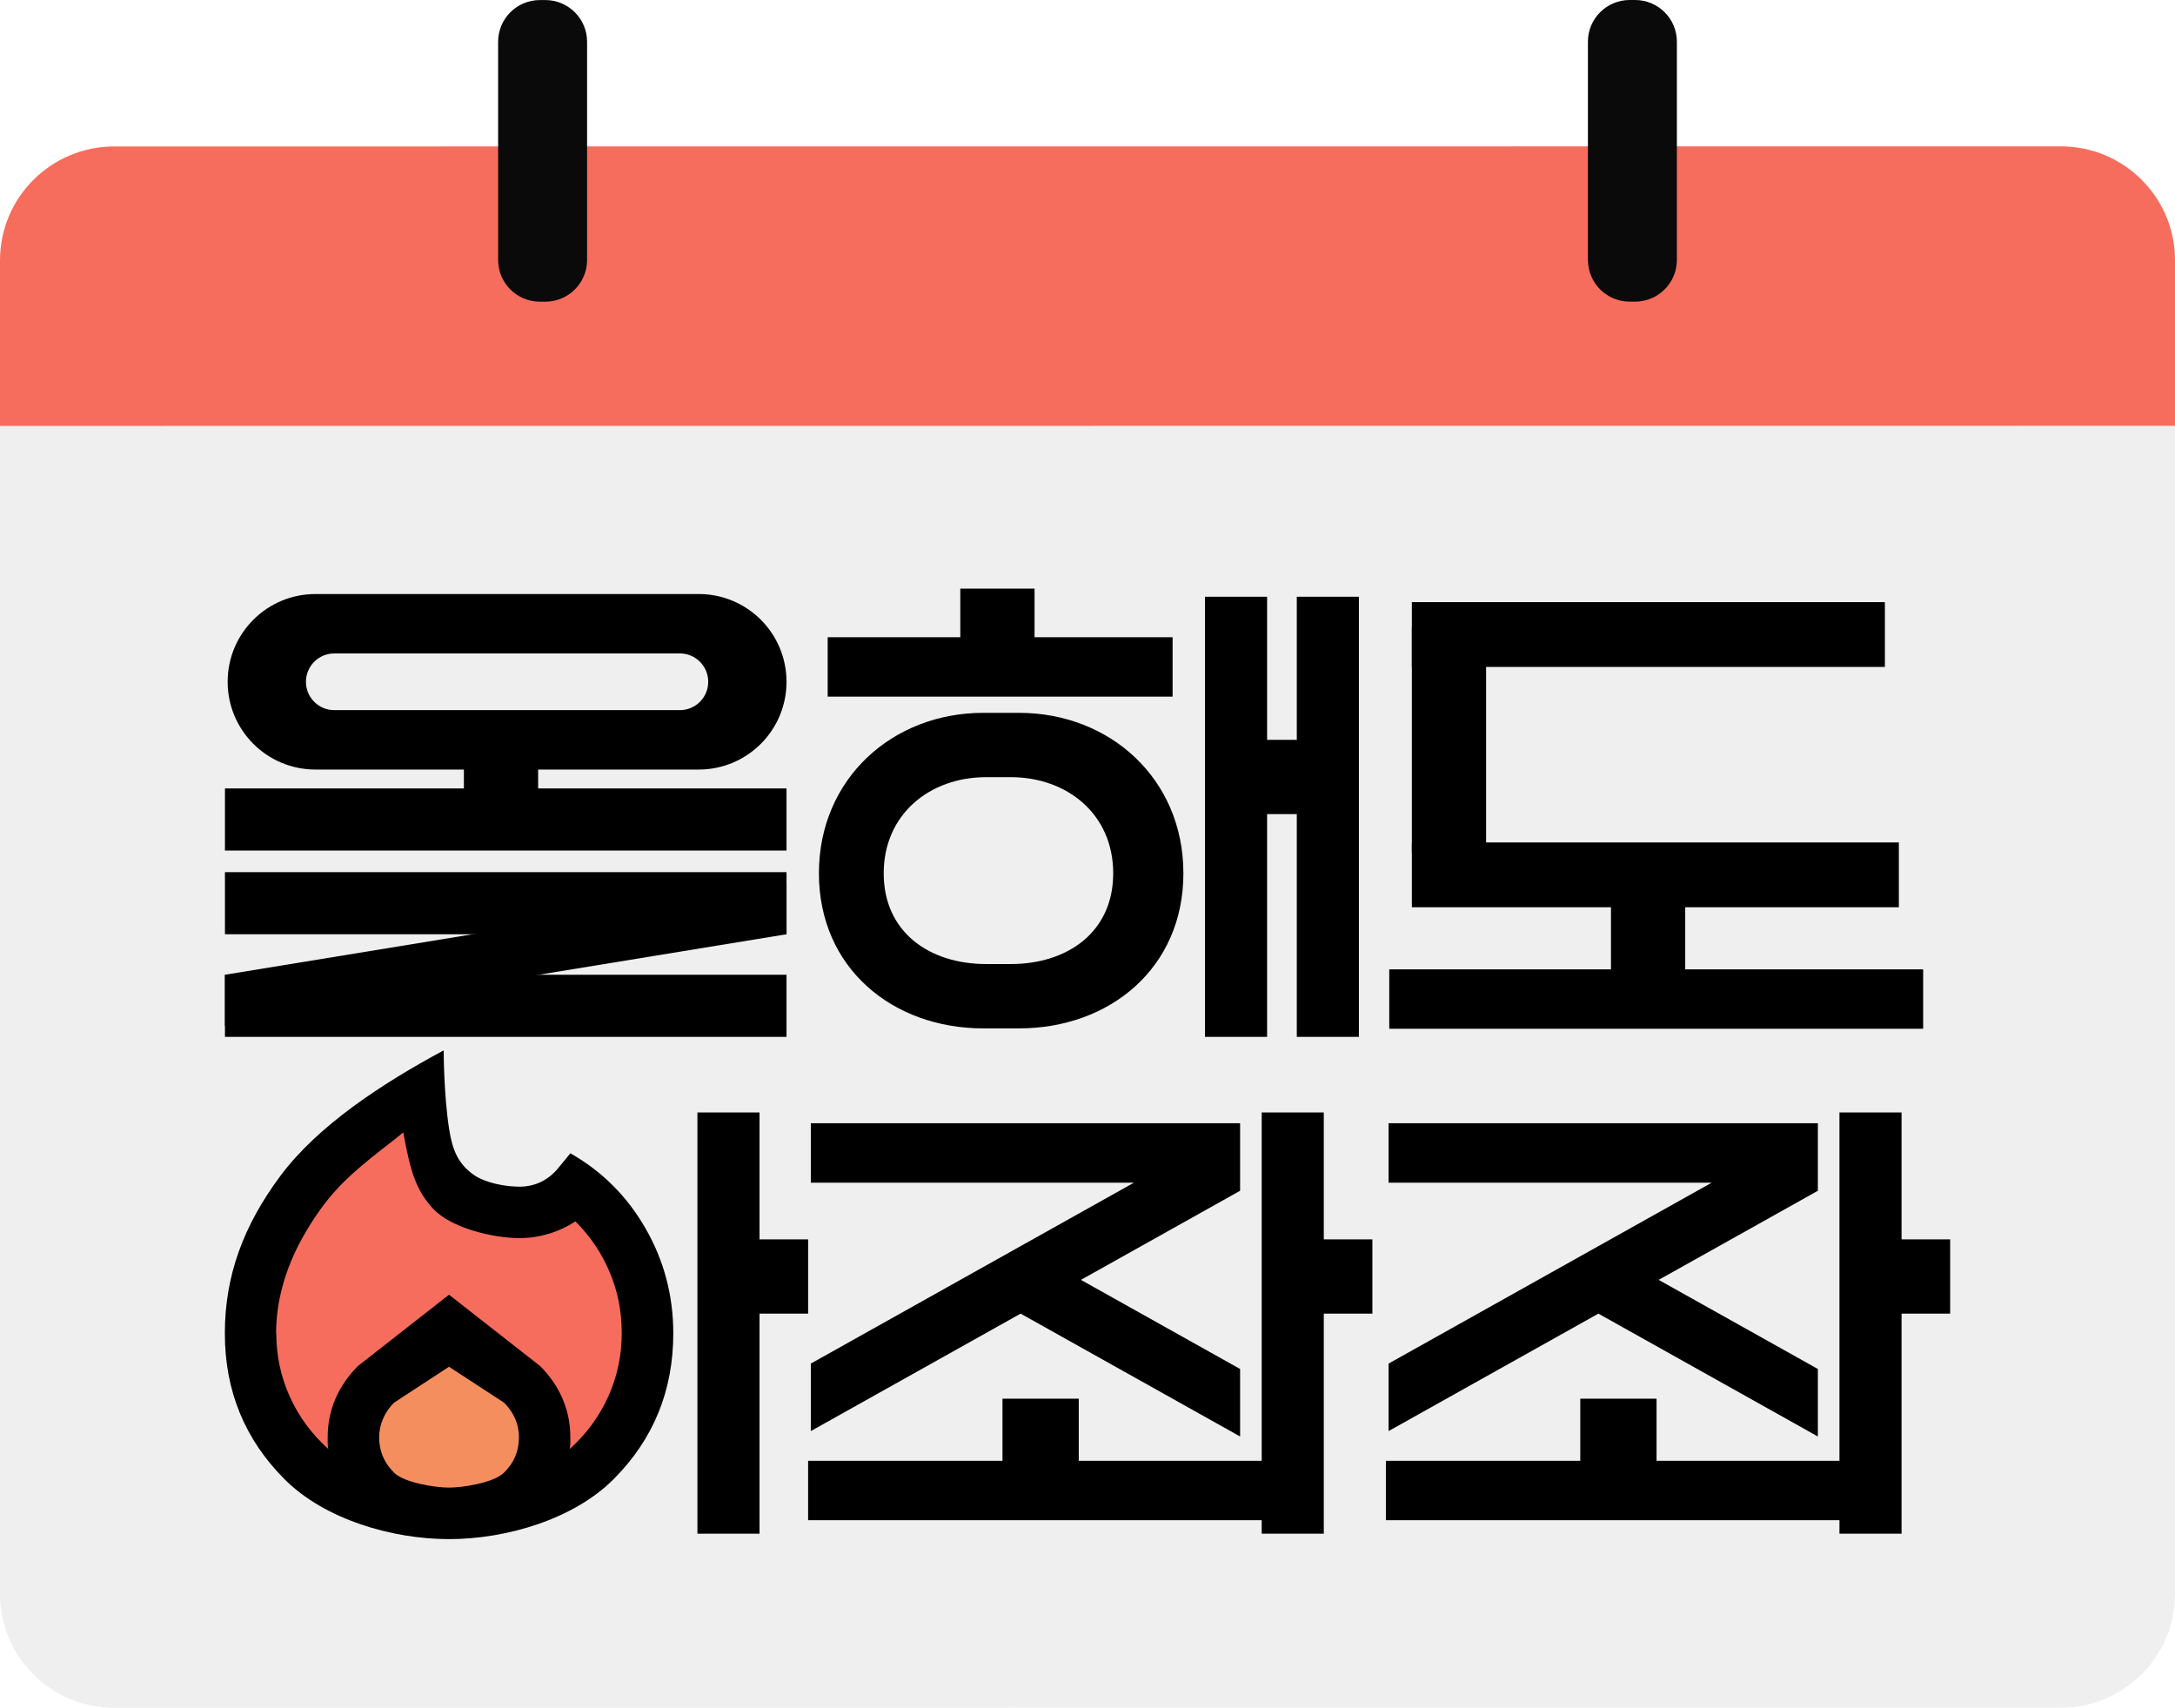
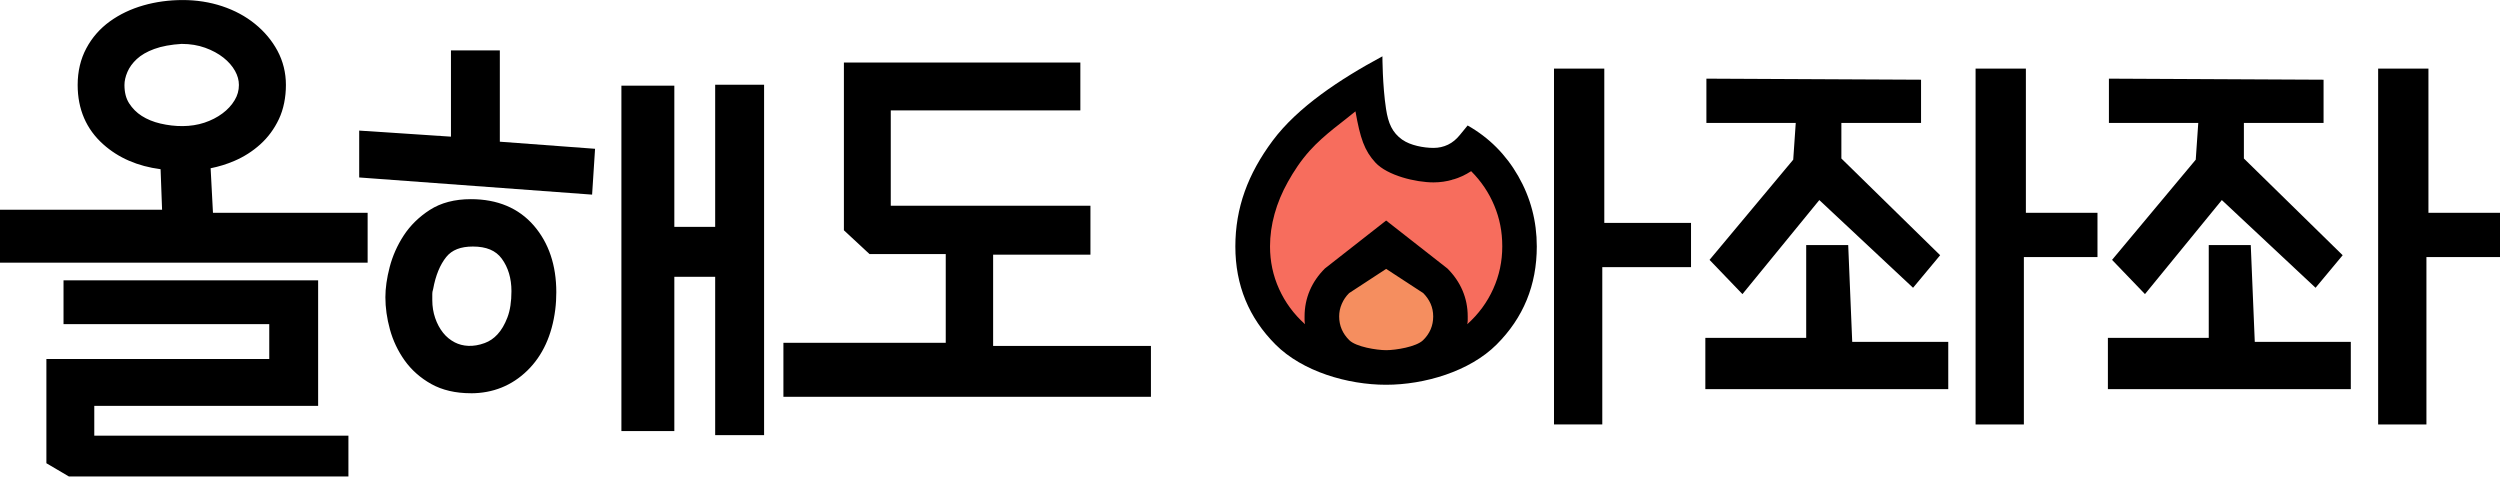
- <svg xmlns="http://www.w3.org/2000/svg" id="_레이어_2" data-name="레이어 2" viewBox="0 0 805.6 632.5">
+ <svg xmlns="http://www.w3.org/2000/svg" id="_레이어_2" data-name="레이어 2" viewBox="0 0 684.38 130.43">
  <defs>
    <style>
-       .cls-1, .cls-2, .cls-3, .cls-4, .cls-5 {
+       .cls-1, .cls-2, .cls-3 {
        stroke-width: 0px;
      }

      .cls-2 {
        fill: #f58e5f;
      }

      .cls-3 {
-         fill: #0a0a0a;
-       }
- 
-       .cls-4 {
-         fill: #efefef;
-       }
- 
-       .cls-5 {
        fill: #f76d5d;
      }
    </style>
  </defs>
  <g id="_레이어_1-2" data-name="레이어 1">
    <g>
+       <polygon class="cls-2" points="379.46 65.8 389.08 73.61 392.32 78.2 395.61 84.74 395.61 93.61 387.54 97.49 371.58 97.49 362.37 97.49 362.37 84.74 370.19 73.61 379.46 65.8" />
+       <polygon class="cls-3" points="372.71 22.54 350.96 42.12 343.37 70.55 350.96 88.76 362.37 97.49 366.6 76.65 374.82 69.7 383.31 70.55 389.08 73.61 392.32 78.2 395.61 84.74 399.1 95.85 405.41 90.1 415.61 78.2 413.06 46.76 405.56 38.69 397.77 49.18 382.46 44.21 376.63 33.09 378.21 20.41 372.71 22.54" />
+       <path class="cls-1" d="m347.67,67.46c0,4.1.82,7.99,2.48,11.65,1.66,3.67,4.02,6.88,7.1,9.64-.08-.39-.12-.75-.12-1.06v-1.06c0-2.52.48-4.89,1.42-7.1.94-2.21,2.33-4.22,4.14-6.03l16.77-13.13,16.77,13.13c1.81,1.81,3.2,3.82,4.14,6.03.94,2.21,1.42,4.57,1.42,7.1v1.06c0,.31-.04.67-.12,1.06,3.08-2.76,5.44-5.97,7.1-9.65,1.66-3.67,2.48-7.56,2.48-11.65s-.73-7.67-2.19-11.18c-1.46-3.51-3.57-6.65-6.33-9.41-1.58,1.03-3.23,1.79-4.97,2.3-1.74.51-3.51.77-5.32.77-4.89,0-12.66-1.88-15.93-5.44-3-3.26-4.15-6.65-5.45-14.01-3.08,2.6-8.48,6.28-12.51,10.76-2.45,2.72-4.36,5.64-5.97,8.52-1.61,2.87-2.84,5.81-3.67,8.81-.83,3-1.24,5.96-1.24,8.87h.03Zm31.79,6.15l-10.14,6.63c-.87.87-1.54,1.85-2.01,2.96-.48,1.1-.71,2.24-.71,3.43,0,2.52.93,4.69,2.78,6.51,1.85,1.81,7.48,2.72,10.09,2.72s8.23-.91,10.09-2.72c1.86-1.81,2.78-3.99,2.78-6.51,0-1.26-.24-2.42-.71-3.49-.48-1.07-1.15-2.03-2.01-2.9l-10.14-6.62h0Zm4.46-35.35c2.15,1.54,5.84,2.23,8.51,2.23,1.42,0,2.74-.3,3.96-.88,1.22-.59,2.3-1.48,3.25-2.66l2.13-2.6c5.84,3.31,10.45,7.93,13.84,13.84,3.39,5.91,5.09,12.34,5.09,19.28,0,10.57-3.67,19.52-11.01,26.85-7.33,7.33-19.68,11.01-30.25,11.01s-22.92-3.66-30.25-11c-7.33-7.33-11.01-16.28-11.01-26.85s3.41-19.84,10.23-28.99c6.82-9.15,18.43-16.84,30.03-23.07h0s0,7.94.99,14.4c.61,3.96,1.69,6.46,4.47,8.45Z" />
      <g>
-         <g>
-           <path class="cls-4" d="m0,590.32c0,23.3,18.94,42.18,42.31,42.18l720.98-.04c23.37,0,42.31-18.89,42.31-42.19V144.55l-805.6.05v445.72Z" />
-           <path class="cls-5" d="m763.29,54.2l-720.98.04c-23.37,0-42.31,18.89-42.31,42.19v61.31l805.6-.05v-61.31c0-23.3-18.94-42.18-42.31-42.18Z" />
-         </g>
-         <g>
-           <path class="cls-3" d="m201.97,111.73h-1.99c-8.55,0-15.48-6.91-15.48-15.44V15.46c0-8.53,6.93-15.44,15.48-15.44h1.99c8.55,0,15.48,6.91,15.48,15.44v80.83c0,8.53-6.93,15.44-15.48,15.44Z" />
-           <path class="cls-3" d="m605.62,111.71h-1.99c-8.55,0-15.48-6.91-15.48-15.44V15.44c0-8.53,6.93-15.44,15.48-15.44h1.99c8.55,0,15.48,6.91,15.48,15.44v80.83c0,8.53-6.93,15.44-15.48,15.44Z" />
-         </g>
+         <path class="cls-1" d="m23.26,23.26c0-3.4.71-6.44,2.14-9.11,1.43-2.67,3.38-4.9,5.87-6.69s5.33-3.15,8.56-4.07c3.22-.92,6.62-1.38,10.21-1.38s6.97.53,10.15,1.59c3.17,1.06,5.96,2.55,8.35,4.49s4.28,4.19,5.66,6.76c1.38,2.58,2.07,5.38,2.07,8.42,0,3.22-.58,6.05-1.73,8.49-1.15,2.44-2.69,4.53-4.62,6.28-1.93,1.75-4.14,3.15-6.62,4.21-2.48,1.06-5.06,1.77-7.73,2.14l.83,15.87h42.24v9.66H2v-10.49h44.44l-.55-14.91c-6.63-.55-12.06-2.71-16.29-6.49-4.23-3.77-6.35-8.7-6.35-14.77Zm-3.87,55.49h65.7v30.37H23.81v12.15h69.57v7.18H19.39l-4.69-2.76v-25.4h61.01v-13.53H19.39v-8Zm48.03-55.49c0-1.66-.44-3.26-1.31-4.83-.88-1.56-2.09-2.97-3.66-4.21-1.57-1.24-3.43-2.25-5.59-3.04-2.16-.78-4.53-1.17-7.11-1.17-3.22.19-5.96.69-8.21,1.52-2.26.83-4.07,1.89-5.45,3.17-1.38,1.29-2.39,2.69-3.04,4.21-.64,1.52-.97,2.97-.97,4.35,0,2.39.53,4.42,1.59,6.07,1.06,1.66,2.42,3.02,4.07,4.07,1.66,1.06,3.56,1.84,5.73,2.35,2.16.51,4.35.76,6.56.76s4.49-.34,6.56-1.04c2.07-.69,3.91-1.63,5.52-2.83,1.61-1.19,2.9-2.6,3.87-4.21.97-1.61,1.45-3.33,1.45-5.18Z" />
+         <path class="cls-1" d="m95.37,130.43H18.85l-6.15-3.62v-28.54h61.01v-9.53H17.39v-12h69.7v34.37H25.81v8.15h69.57v11.18Zm-75.44-4h71.44v-3.18H21.81v-16.15h61.29v-26.37H21.39v4h56.31v17.53H16.7v22.25l3.24,1.9Zm80.68-54.52H0v-14.49h44.37l-.41-11.1c-6.26-.81-11.53-3.09-15.68-6.8-4.66-4.15-7.02-9.62-7.02-16.26,0-3.72.8-7.11,2.38-10.05,1.56-2.93,3.74-5.41,6.46-7.37,2.66-1.92,5.75-3.39,9.18-4.37,3.39-.97,7.01-1.46,10.76-1.46s7.41.57,10.78,1.69c3.39,1.13,6.41,2.75,8.97,4.83,2.59,2.09,4.66,4.57,6.17,7.37,1.53,2.86,2.31,6.01,2.31,9.36s-.64,6.65-1.92,9.34c-1.26,2.67-2.97,5-5.09,6.91-2.09,1.89-4.5,3.43-7.18,4.57-2.07.88-4.22,1.54-6.42,1.98l.64,12.19h42.34v13.66Zm-96.62-4h92.62v-5.66h-42.13l-1.02-19.6,1.82-.25c2.48-.34,4.91-1.01,7.22-2,2.27-.97,4.31-2.26,6.07-3.85,1.72-1.56,3.12-3.46,4.16-5.65,1.02-2.16,1.53-4.73,1.53-7.64,0-2.69-.62-5.2-1.83-7.47-1.25-2.33-2.98-4.4-5.15-6.15-2.19-1.77-4.79-3.17-7.73-4.14-2.96-.99-6.16-1.49-9.51-1.49s-6.63.44-9.67,1.3c-2.98.85-5.65,2.12-7.94,3.77-2.22,1.61-4,3.63-5.27,6.02-1.26,2.36-1.9,5.11-1.9,8.17,0,5.53,1.86,9.87,5.68,13.28,3.88,3.46,8.97,5.47,15.12,5.99l1.77.15.69,18.75H4v6.49Zm46.03-29.4c-2.36,0-4.72-.27-7.01-.81-2.37-.55-4.5-1.43-6.35-2.61-1.9-1.21-3.47-2.79-4.68-4.68-1.26-1.97-1.9-4.38-1.9-7.15,0-1.64.38-3.37,1.12-5.13.75-1.76,1.93-3.41,3.51-4.89,1.57-1.47,3.64-2.67,6.13-3.59,2.42-.89,5.38-1.44,8.79-1.64h.12c2.79,0,5.41.43,7.79,1.29,2.36.86,4.43,1.98,6.15,3.35,1.76,1.4,3.16,3.01,4.16,4.8,1.04,1.86,1.57,3.82,1.57,5.81,0,2.2-.58,4.29-1.73,6.21-1.1,1.83-2.58,3.44-4.39,4.79-1.77,1.32-3.82,2.37-6.08,3.12-2.27.75-4.68,1.14-7.19,1.14Zm-.22-26.5c-2.99.18-5.54.65-7.58,1.4-1.99.73-3.6,1.66-4.78,2.76-1.17,1.09-2.03,2.28-2.56,3.53-.54,1.26-.81,2.46-.81,3.57,0,2.02.42,3.66,1.27,5,.9,1.4,2.06,2.57,3.46,3.46,1.46.93,3.18,1.64,5.11,2.09,4.02.94,8.33,1,12.03-.23,1.86-.62,3.53-1.47,4.96-2.54,1.39-1.03,2.52-2.25,3.34-3.63.78-1.3,1.16-2.66,1.16-4.15,0-1.32-.35-2.58-1.06-3.86-.74-1.33-1.81-2.55-3.16-3.62-1.39-1.1-3.08-2.02-5.03-2.72-1.92-.69-4.07-1.05-6.37-1.05Z" />
      </g>
      <g>
-         <path class="cls-1" d="m258.82,220H116.82c-17.95,0-32.5,14.55-32.5,32.5h0c0,17.95,14.55,32.5,32.5,32.5h142c17.95,0,32.5-14.55,32.5-32.5h0c0-17.95-14.55-32.5-32.5-32.5Zm-7,43H123.82c-5.8,0-10.5-4.7-10.5-10.5s4.7-10.5,10.5-10.5h128c5.8,0,10.5,4.7,10.5,10.5s-4.7,10.5-10.5,10.5Z" />
-         <rect class="cls-1" x="83.32" y="292" width="208" height="23" />
-         <rect class="cls-1" x="306.57" y="236" width="127.75" height="22" />
-         <rect class="cls-1" x="522.94" y="223" width="175.2" height="24" />
-         <rect class="cls-1" x="522.94" y="312" width="180.38" height="24" />
-         <rect class="cls-1" x="514.57" y="359" width="197.75" height="22" />
-         <rect class="cls-1" x="376.32" y="291" width="163" height="23" transform="translate(155.32 760.32) rotate(-90)" />
-         <rect class="cls-1" x="410.32" y="291" width="163" height="23" transform="translate(189.32 794.32) rotate(-90)" />
-         <rect class="cls-1" x="174.82" y="275" width="21.5" height="27.5" transform="translate(-103.18 474.32) rotate(-90)" />
-         <rect class="cls-1" x="358.69" y="215" width="21.5" height="27.5" transform="translate(140.69 598.19) rotate(-90)" />
-         <rect class="cls-1" x="598.19" y="333.5" width="24.5" height="27.5" transform="translate(263.19 957.69) rotate(-90)" />
-         <rect class="cls-1" x="299.32" y="541" width="190" height="22" />
-         <polygon class="cls-1" points="300.32 416 300.32 438 420.01 438 378.03 461.5 355.7 474 300.32 505 300.32 530 378.03 486.5 459.32 532 459.32 507 400.36 474 459.32 441 459.32 438 459.32 416 300.32 416" />
-         <rect class="cls-1" x="371.69" y="517.62" width="27.5" height="28.25" transform="translate(-146.31 917.19) rotate(-90)" />
-         <rect class="cls-1" x="494.69" y="260.25" width="84" height="27.5" transform="translate(262.69 810.69) rotate(-90)" />
-         <rect class="cls-1" x="465.82" y="274" width="21.5" height="27.5" />
-         <rect class="cls-1" x="191.82" y="478.5" width="156" height="23" transform="translate(-220.18 759.82) rotate(-90)" />
-         <rect class="cls-1" x="277.82" y="459" width="21.5" height="27.5" />
-         <rect class="cls-1" x="400.82" y="478.5" width="156" height="23" transform="translate(-11.18 968.82) rotate(-90)" />
-         <rect class="cls-1" x="486.82" y="459" width="21.5" height="27.5" />
-         <rect class="cls-1" x="513.32" y="541" width="190" height="22" />
-         <polygon class="cls-1" points="514.32 416 514.32 438 634.01 438 592.03 461.5 569.7 474 514.32 505 514.32 530 592.03 486.5 673.32 532 673.32 507 614.36 474 673.32 441 673.32 438 673.32 416 514.32 416" />
-         <rect class="cls-1" x="585.69" y="517.63" width="27.5" height="28.25" transform="translate(67.69 1131.19) rotate(-90)" />
-         <rect class="cls-1" x="614.82" y="478.5" width="156" height="23" transform="translate(202.82 1182.82) rotate(-90)" />
-         <rect class="cls-1" x="700.82" y="459" width="21.5" height="27.5" />
-         <rect class="cls-1" x="83.32" y="323" width="208" height="23" />
-         <rect class="cls-1" x="83.32" y="361" width="208" height="23" />
-         <polygon class="cls-1" points="291.32 346 83.32 380 83.32 361 291.32 327 291.32 346" />
-         <path class="cls-1" d="m377.46,264h-13.28c-33.61,0-60.86,24.4-60.86,59.43h0c0,35.03,27.25,57.43,60.86,57.43h13.28c33.61,0,60.86-22.4,60.86-57.43h0c0-35.03-27.25-59.43-60.86-59.43Zm34.86,59.43c0,21.87-17.01,33.61-38,33.61h-9c-20.99,0-38-11.73-38-33.61h0c0-21.87,17.01-35.61,38-35.61h9c20.99,0,38,13.73,38,35.6h0Z" />
-         <g>
-           <polygon class="cls-2" points="166.33 490.44 185.68 506.16 192.21 515.4 198.83 528.55 198.83 546.41 182.58 554.23 150.46 554.23 131.91 554.23 131.91 528.55 147.67 506.16 166.33 490.44" />
-           <polygon class="cls-5" points="152.73 403.35 108.96 442.76 93.68 500 108.96 536.64 131.91 554.23 140.43 512.27 156.97 498.29 174.08 500 185.68 506.16 192.21 515.4 198.83 528.55 205.86 550.93 218.56 539.35 239.08 515.4 233.95 452.1 218.86 435.87 203.18 456.98 172.37 446.97 160.63 424.6 163.82 399.08 152.73 403.35" />
-           <path class="cls-1" d="m102.34,493.78c0,8.26,1.66,16.08,4.99,23.45,3.34,7.39,8.09,13.86,14.28,19.4-.15-.79-.24-1.51-.24-2.14v-2.14c0-5.08.96-9.84,2.86-14.28,1.9-4.45,4.69-8.5,8.33-12.15l33.75-26.43,33.75,26.43c3.64,3.64,6.43,7.7,8.33,12.15,1.9,4.45,2.86,9.2,2.86,14.28v2.14c0,.63-.09,1.35-.24,2.14,6.19-5.56,10.95-12.03,14.28-19.42,3.34-7.39,4.99-15.21,4.99-23.45s-1.47-15.45-4.41-22.49c-2.94-7.06-7.18-13.38-12.74-18.94-3.18,2.07-6.5,3.61-10.01,4.64-3.51,1.03-7.06,1.56-10.71,1.56-9.84,0-25.48-3.79-32.06-10.95-6.04-6.57-8.36-13.38-10.97-28.21-6.19,5.23-17.07,12.64-25.19,21.66-4.93,5.48-8.78,11.36-12.03,17.14-3.25,5.78-5.71,11.7-7.39,17.74-1.68,6.04-2.5,11.99-2.5,17.86l.05.02Zm63.99,12.38l-20.41,13.34c-1.74,1.74-3.1,3.73-4.05,5.95-.96,2.22-1.44,4.52-1.44,6.91,0,5.08,1.86,9.44,5.59,13.1,3.73,3.64,15.05,5.47,20.3,5.47s16.56-1.83,20.3-5.47c3.75-3.64,5.59-8.02,5.59-13.1,0-2.53-.48-4.88-1.44-7.03-.96-2.16-2.31-4.09-4.05-5.83l-20.41-13.33v-.02Zm8.99-71.16c4.33,3.09,11.75,4.48,17.13,4.48,2.86,0,5.51-.6,7.97-1.78,2.46-1.2,4.64-2.98,6.55-5.35l4.29-5.23c11.75,6.67,21.04,15.96,27.87,27.87,6.83,11.91,10.25,24.84,10.25,38.81,0,21.28-7.39,39.29-22.15,54.06-14.76,14.76-39.62,22.15-60.9,22.15s-46.14-7.37-60.9-22.14c-14.76-14.76-22.15-32.78-22.15-54.06s6.86-39.93,20.6-58.35c13.74-18.42,37.1-33.9,60.44-46.44l.02-.02s-.01,16,1.99,29c1.23,7.97,3.39,12.99,9,17Z" />
-         </g>
+         <path class="cls-1" d="m160.79,42.58l-.55,8.56-59.9-4.42v-8.83l25.12,1.66V15.8h9.38v24.84l25.95,1.93Zm-10.77,41.96c-.83,6.54-3.17,11.69-7.04,15.46-3.87,3.77-8.56,5.66-14.08,5.66-3.86,0-7.16-.76-9.87-2.28-2.72-1.52-4.92-3.47-6.62-5.87-1.7-2.39-2.95-5.01-3.73-7.87-.78-2.85-1.17-5.61-1.17-8.28,0-2.3.37-4.88,1.1-7.73.74-2.85,1.93-5.54,3.59-8.07,1.66-2.53,3.84-4.67,6.56-6.42,2.71-1.75,6.1-2.62,10.15-2.62,6.72,0,11.96,2.19,15.74,6.56,3.77,4.37,5.66,10.01,5.66,16.91,0,.74-.02,1.5-.07,2.28-.05.78-.12,1.54-.21,2.28Zm-33.4-5.8c-.19.55-.28,1.13-.28,1.73v1.72c0,1.93.3,3.77.9,5.52.6,1.75,1.43,3.29,2.48,4.62,1.06,1.33,2.35,2.39,3.87,3.17,1.52.78,3.24,1.17,5.18,1.17,1.47,0,3.01-.3,4.62-.9,1.61-.6,3.04-1.56,4.28-2.9,1.24-1.33,2.28-3.08,3.11-5.25.83-2.16,1.24-4.81,1.24-7.94,0-3.96-1.01-7.32-3.04-10.08-2.02-2.76-5.2-4.14-9.52-4.14-3.96,0-6.9,1.2-8.83,3.59-1.93,2.39-3.27,5.61-4,9.66Zm81.16-53.55h9.39v91.93h-9.39v-43.34h-15.18v42.24h-10.49V25.46h10.49v38.65h15.18V25.19Z" />
+         <path class="cls-1" d="m209.17,119.11h-13.39v-43.34h-11.18v42.24h-14.49V23.46h14.49v38.65h11.18V23.19h13.39v95.93Zm-9.39-4h5.39V27.19h-5.39v38.92h-19.18V27.46h-6.49v86.54h6.49v-42.24h19.18v43.34Zm-70.88-7.46c-4.19,0-7.84-.85-10.85-2.53-2.96-1.66-5.41-3.83-7.28-6.45-1.83-2.57-3.19-5.43-4.03-8.5-.83-3.01-1.24-5.97-1.24-8.81,0-2.47.39-5.24,1.17-8.23.79-3.04,2.08-5.96,3.85-8.67,1.8-2.75,4.21-5.11,7.15-7,3.03-1.95,6.81-2.94,11.23-2.94,7.29,0,13.09,2.44,17.25,7.25,4.08,4.73,6.14,10.85,6.14,18.22,0,.76-.02,1.57-.07,2.39-.05.82-.12,1.63-.22,2.4h0c-.88,6.97-3.45,12.57-7.63,16.65-4.23,4.13-9.44,6.23-15.48,6.23Zm0-49.14c-3.64,0-6.69.78-9.06,2.3-2.46,1.59-4.47,3.55-5.96,5.83-1.53,2.34-2.65,4.86-3.33,7.48-.69,2.67-1.04,5.1-1.04,7.23,0,2.48.37,5.09,1.1,7.75.72,2.61,1.87,5.05,3.43,7.24,1.52,2.14,3.53,3.92,5.97,5.28,2.4,1.34,5.39,2.02,8.89,2.02,5.03,0,9.17-1.67,12.68-5.09,3.51-3.43,5.69-8.23,6.45-14.27.08-.7.15-1.42.2-2.15.04-.73.06-1.46.06-2.16,0-6.38-1.74-11.62-5.17-15.6-3.41-3.95-8.06-5.86-14.22-5.86Zm-.14,40.17c-2.25,0-4.3-.47-6.09-1.4-1.77-.91-3.29-2.16-4.52-3.71-1.19-1.5-2.14-3.26-2.81-5.22-.67-1.94-1-4.02-1-6.17v-1.72c0-.76.11-1.51.33-2.22.8-4.3,2.27-7.81,4.39-10.43,2.33-2.88,5.82-4.33,10.39-4.33,4.98,0,8.72,1.67,11.14,4.96,2.27,3.1,3.42,6.89,3.42,11.26,0,3.36-.46,6.27-1.38,8.65-.92,2.39-2.1,4.38-3.51,5.89-1.45,1.56-3.15,2.71-5.05,3.41-1.82.68-3.61,1.02-5.32,1.02Zm.69-31.19c-3.35,0-5.73.93-7.28,2.85-1.71,2.12-2.92,5.07-3.59,8.76l-.07.28c-.12.34-.17.7-.17,1.09v1.72c0,1.71.27,3.35.79,4.87.52,1.53,1.25,2.88,2.16,4.03.88,1.11,1.96,1.99,3.21,2.64,2.17,1.11,5.01,1.36,8.19.18,1.33-.49,2.48-1.27,3.51-2.39,1.06-1.14,1.97-2.69,2.7-4.6.74-1.92,1.11-4.35,1.11-7.22,0-3.5-.89-6.49-2.65-8.89-1.64-2.24-4.23-3.32-7.91-3.32Zm32.65-14.21l-63.77-4.7v-12.83l25.12,1.66V13.8h13.38v24.99l26.07,1.94-.81,12.55Zm-59.77-8.42l56.04,4.13.29-4.57-25.83-1.92v-24.7h-5.38v23.88l-25.12-1.66v4.84Z" />
+       </g>
+       <g>
+         <path class="cls-1" d="m238.83,67.56l-5.8-5.38V19.12h60.73v9.11h-51.9v30.09h54.66v9.39h-26.64v28.99h43.2v9.94h-96.62v-10.77h44.44v-28.3h-22.08Z" />
+         <path class="cls-1" d="m315.08,108.62h-100.62v-14.77h44.44v-24.3h-20.87l-7.01-6.51V17.12h64.73v13.11h-51.9v26.09h54.66v13.39h-26.64v24.99h43.2v13.94Zm-96.62-4h92.62v-5.94h-43.2v-32.99h26.64v-5.39h-54.66V26.23h51.9v-5.11h-56.73v40.19l4.58,4.25h23.3v32.3h-44.44v6.77Z" />
+       </g>
+       <g>
+         <path class="cls-1" d="m505.6,95.09h26.23v9.94h-63.49v-11.04h27.61v-25.4h8.56l1.1,26.5Zm18.77-71.77v8.83h-21.81v11.87l26.5,25.95-5.52,6.62-25.67-24.02-20.98,25.67-6.9-7.18,22.36-26.78.83-12.15h-24.57v-9.11l55.76.28Zm17.94,91.37V20.28h10.77v39.48h19.6v9.11h-20.15v45.83h-10.21Z" />
+         <path class="cls-1" d="m554.03,116.19h-13.21V18.78h13.77v39.48h19.6v12.11h-20.15v45.83Zm-10.21-3h7.21v-45.83h20.15v-6.11h-19.6V21.78h-7.77v91.41Zm-10.49-6.66h-66.49v-14.04h27.61v-25.4h11.5l1.1,26.5h26.29v12.94Zm-63.49-3h60.49v-6.94h-26.16l-1.1-26.5h-5.62v25.4h-27.61v8.04Zm7.15-23.02l-9-9.37,22.91-27.43.69-10.06h-24.46v-12.12l58.76.29v11.83h-21.81v9.74l27.04,26.48-7.42,8.91-25.66-24.01-21.04,25.74Zm-4.98-9.51l4.8,4.99,20.92-25.61,25.68,24.03,3.62-4.34-25.96-25.42v-14h21.81v-5.84l-52.76-.26v6.1h24.67l-.97,14.23-21.81,26.12Z" />
+       </g>
+       <g>
+         <path class="cls-1" d="m615.8,95.09h26.22v9.94h-63.49v-11.04h27.61v-25.4h8.56l1.1,26.5Zm18.77-71.77v8.83h-21.81v11.87l26.5,25.95-5.52,6.62-25.67-24.02-20.98,25.67-6.9-7.18,22.36-26.78.83-12.15h-24.57v-9.11l55.76.28Zm17.94,91.37V20.28h10.77v39.48h19.6v9.11h-20.15v45.83h-10.21Z" />
+         <path class="cls-1" d="m664.23,116.19h-13.21V18.78h13.77v39.48h19.6v12.11h-20.15v45.83Zm-10.21-3h7.21v-45.83h20.15v-6.11h-19.6V21.78h-7.77v91.41Zm-10.49-6.66h-66.49v-14.04h27.61v-25.4h11.5l1.1,26.5h26.29v12.94Zm-63.49-3h60.49v-6.94h-26.16l-1.1-26.5h-5.62v25.4h-27.61v8.04Zm7.15-23.02l-9.01-9.37,22.91-27.43.69-10.06h-24.46v-12.12l58.76.29v11.83h-21.81v9.74l27.04,26.48-7.42,8.91-25.66-24.01-21.04,25.74Zm-4.98-9.51l4.8,4.99,20.92-25.61,25.68,24.03,3.62-4.34-25.96-25.42v-14h21.81v-5.84l-52.76-.26v6.1h24.67l-.97,14.23-21.81,26.12Z" />
+       </g>
+       <g>
+         <path class="cls-1" d="m426.91,114.69V20.28h10.77v42.24h23.74v9.11h-24.29v43.06h-10.21Z" />
+         <path class="cls-1" d="m438.62,116.19h-13.21V18.78h13.77v42.24h23.74v12.11h-24.29v43.06Zm-10.21-3h7.21v-43.06h24.29v-6.11h-23.74V21.78h-7.77v91.41Z" />
      </g>
    </g>
  </g>
</svg>
